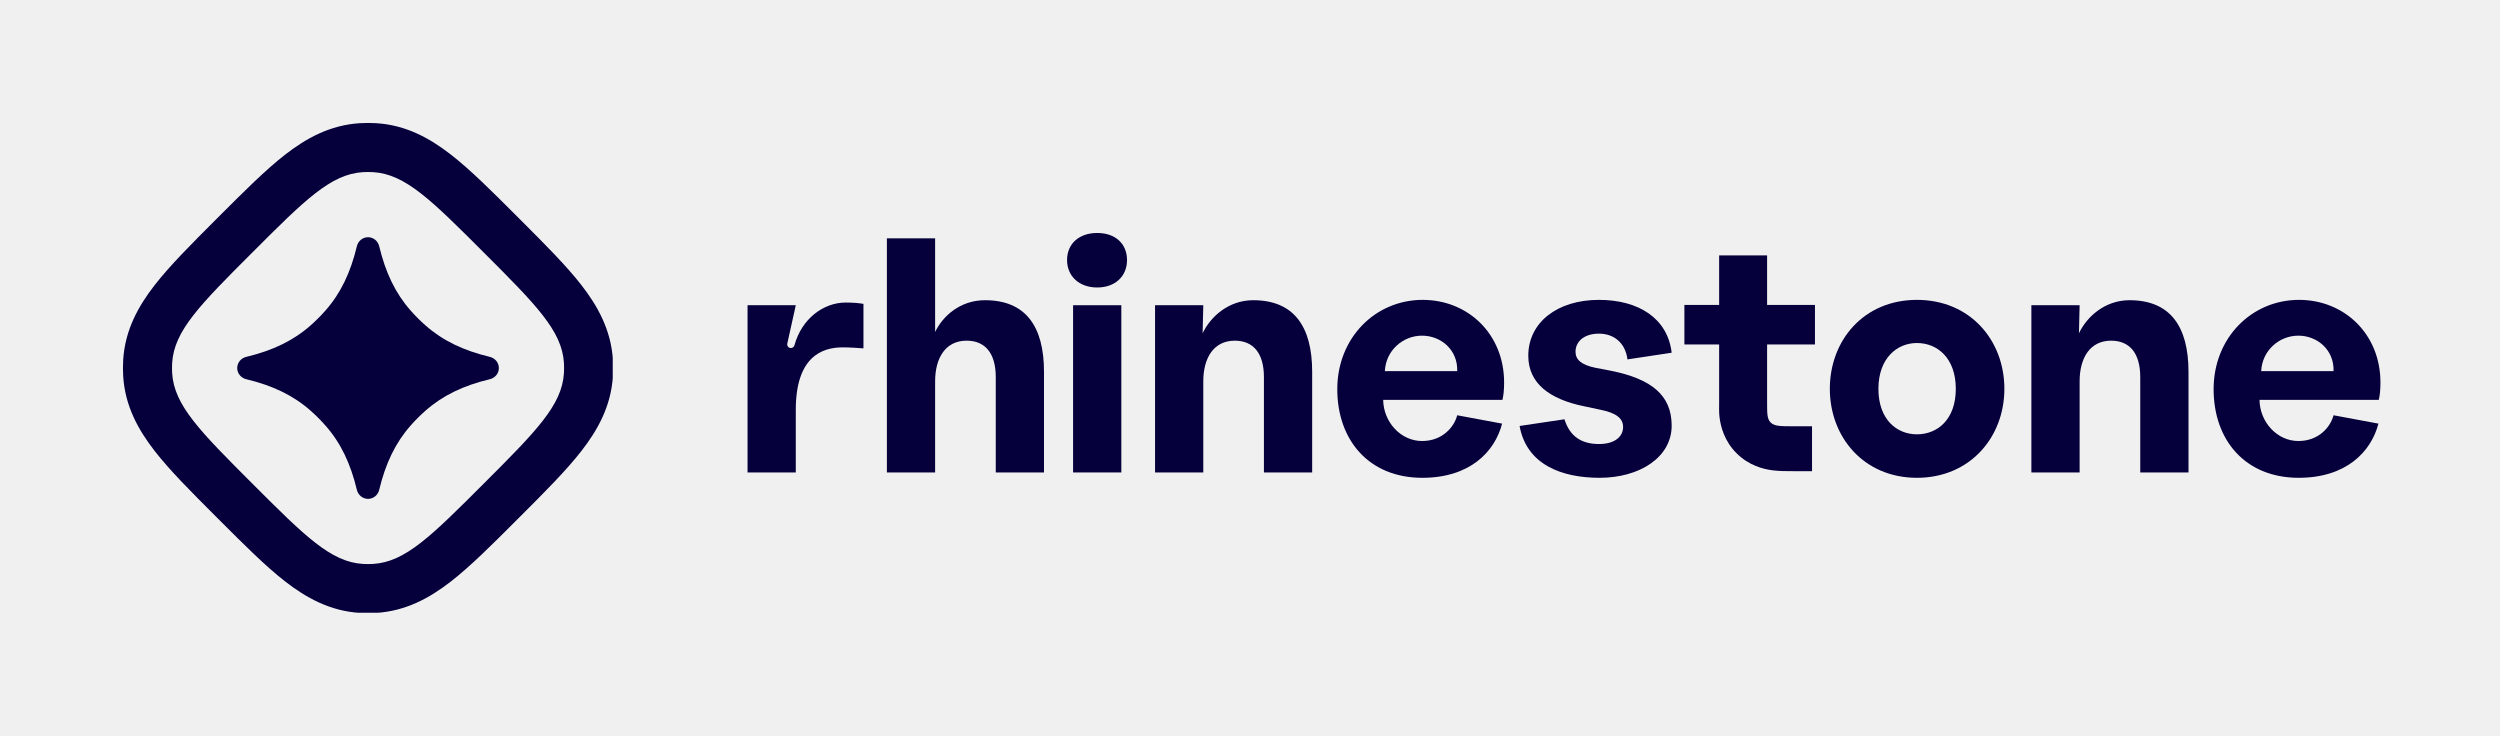
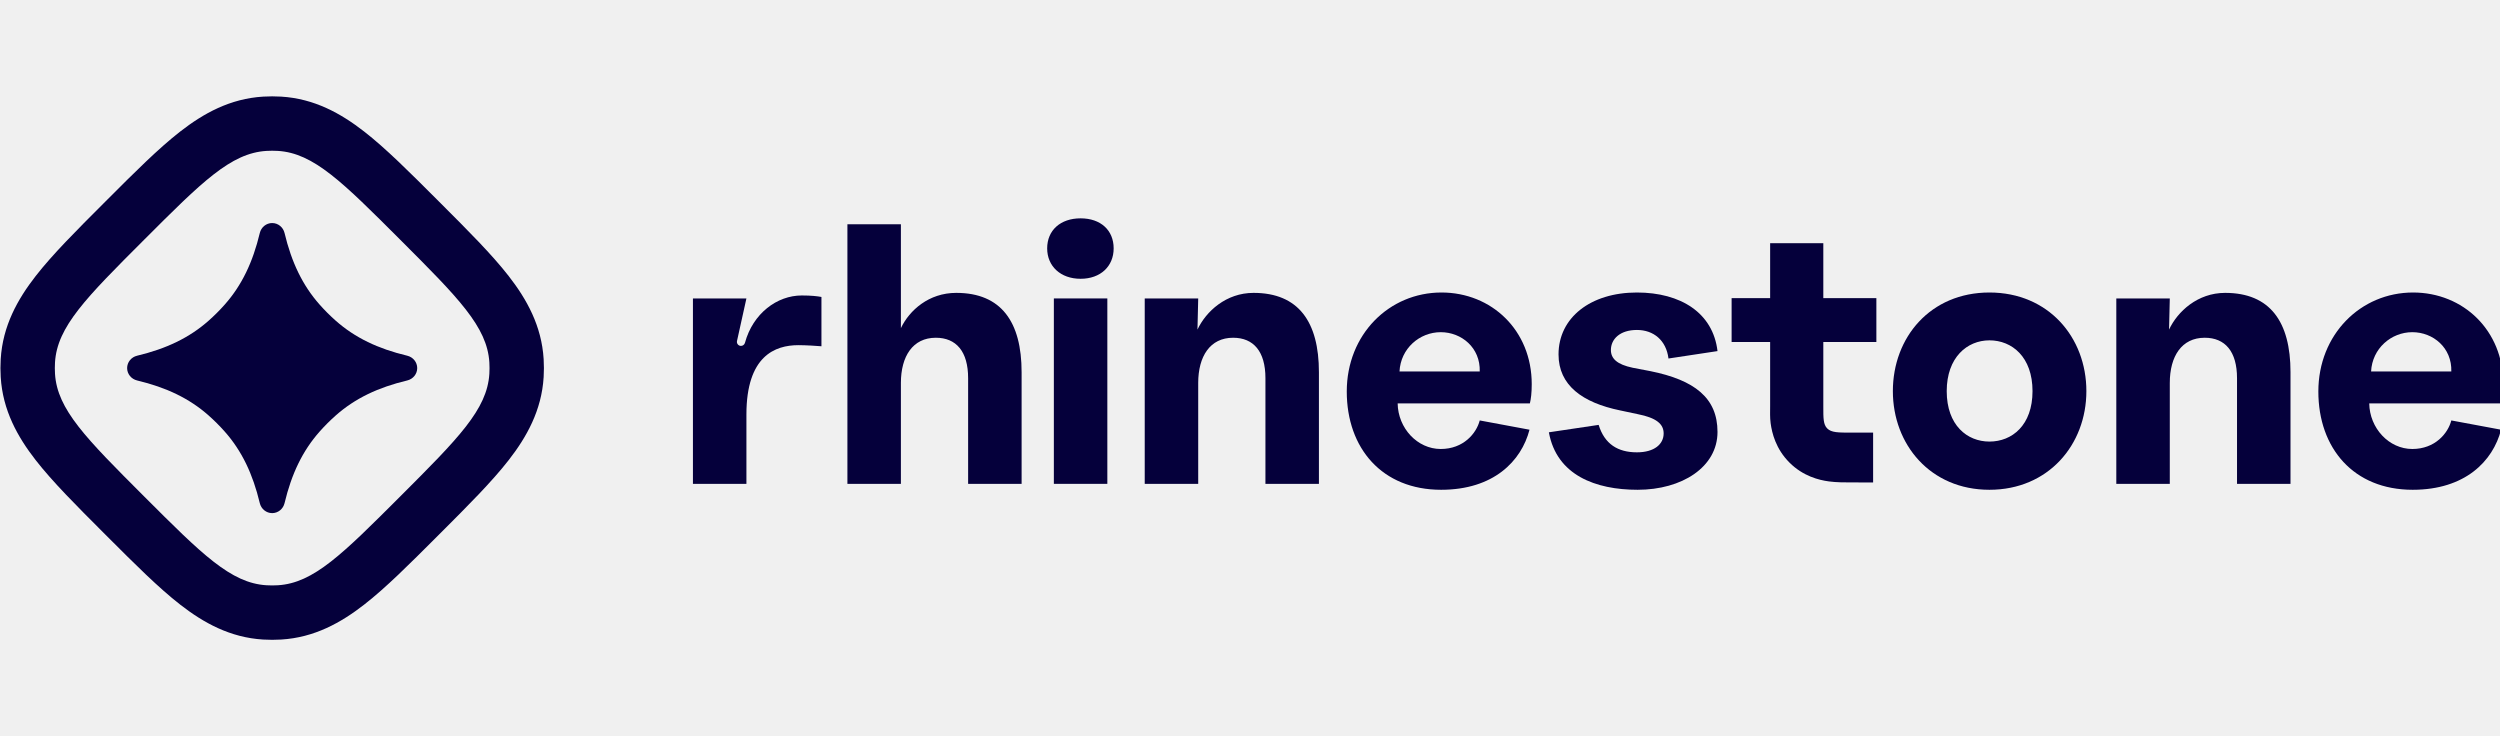
- <svg xmlns="http://www.w3.org/2000/svg" width="816" height="240" viewBox="0 0 816 240" fill="none">
+ <svg xmlns="http://www.w3.org/2000/svg" width="816" height="240" viewBox="40 40 736 160" fill="none">
  <g clip-path="url(#clip0_533_3214)">
    <path fill-rule="evenodd" clip-rule="evenodd" d="M147.226 189.754C140.372 195.09 132.554 199.457 122.772 200.048C121.012 200.155 119.247 200.155 117.487 200.048C107.706 199.457 99.888 195.09 93.034 189.754C86.668 184.797 79.679 177.808 71.729 169.856C71.508 169.636 71.287 169.415 71.065 169.193C70.843 168.971 70.622 168.75 70.402 168.53C62.45 160.579 55.461 153.591 50.505 147.225C45.168 140.371 40.801 132.553 40.21 122.771C40.103 121.011 40.103 119.246 40.21 117.486C40.801 107.705 45.168 99.886 50.505 93.032C55.461 86.666 62.45 79.678 70.402 71.728C70.622 71.507 70.843 71.286 71.065 71.064C71.287 70.843 71.508 70.621 71.729 70.401C79.679 62.449 86.668 55.46 93.034 50.504C99.888 45.167 107.706 40.801 117.487 40.209C119.247 40.103 121.012 40.103 122.772 40.209C132.554 40.801 140.372 45.167 147.226 50.504C153.592 55.46 160.581 62.449 168.531 70.401C168.752 70.621 168.973 70.843 169.194 71.064C169.416 71.286 169.637 71.507 169.858 71.728C177.809 79.678 184.799 86.666 189.755 93.032C195.092 99.886 199.458 107.705 200.05 117.486C200.156 119.246 200.156 121.011 200.05 122.771C199.458 132.553 195.092 140.371 189.755 147.225C184.799 153.591 177.809 160.579 169.858 168.53C169.637 168.75 169.416 168.971 169.194 169.193C168.973 169.415 168.752 169.636 168.531 169.856C160.581 177.808 153.592 184.797 147.226 189.754ZM56.193 121.804C56.829 132.311 65.348 140.831 82.388 157.87C99.427 174.91 107.947 183.43 118.454 184.065C119.57 184.133 120.689 184.133 121.806 184.065C132.313 183.43 140.832 174.91 157.872 157.87C174.911 140.831 183.431 132.311 184.067 121.804C184.134 120.688 184.134 119.569 184.067 118.453C183.431 107.946 174.911 99.426 157.872 82.387C140.832 65.347 132.313 56.828 121.806 56.192C120.689 56.125 119.57 56.125 118.454 56.192C107.947 56.828 99.427 65.347 82.388 82.387C65.348 99.426 56.829 107.946 56.193 118.453C56.126 119.569 56.126 120.688 56.193 121.804Z" fill="#05003B" />
    <path d="M77.427 120.129C77.427 118.385 78.661 116.893 80.358 116.487C88.962 114.429 95.738 111.209 101.427 106.169C103.101 104.686 104.684 103.103 106.167 101.429C111.207 95.74 114.428 88.964 116.485 80.359C116.891 78.663 118.383 77.429 120.127 77.429C121.872 77.429 123.364 78.663 123.769 80.359C125.827 88.964 129.048 95.74 134.088 101.429C135.571 103.103 137.154 104.686 138.828 106.169C144.517 111.209 151.293 114.429 159.897 116.487C161.593 116.893 162.828 118.385 162.828 120.129C162.828 121.873 161.593 123.365 159.897 123.771C151.293 125.829 144.517 129.049 138.828 134.089C137.154 135.572 135.571 137.155 134.088 138.829C129.048 144.518 125.827 151.294 123.769 159.898C123.364 161.595 121.872 162.829 120.127 162.829C118.383 162.829 116.891 161.595 116.485 159.898C114.428 151.294 111.207 144.518 106.167 138.829C104.684 137.155 103.101 135.572 101.427 134.089C95.738 129.049 88.962 125.829 80.358 123.771C78.661 123.365 77.427 121.873 77.427 120.129Z" fill="#05003B" />
  </g>
  <path d="M348.287 84.887C348.287 90.127 352.224 93.839 358.128 93.839C364.033 93.839 367.86 90.127 367.86 84.887C367.86 79.538 364.033 76.044 358.128 76.044C352.224 76.044 348.287 79.538 348.287 84.887Z" fill="#05003B" />
  <path d="M350.255 99.625V154.209H366.001V99.625H350.255Z" fill="#05003B" />
  <path d="M305.224 154.209H289.478V77.791H305.224V108.358C307.739 103.118 313.425 97.987 321.517 97.987C334.748 97.987 340.762 106.502 340.762 121.349V154.209H325.016V123.096C325.016 115.236 321.517 111.197 315.503 111.197C308.723 111.197 305.224 116.655 305.224 124.515V154.209Z" fill="#05003B" />
  <path d="M259.746 154.209H244V99.625H259.746L256.974 112.148C256.809 112.893 257.375 113.598 258.138 113.598C258.695 113.598 259.174 113.211 259.32 112.674C261.667 104.048 268.751 98.751 276.039 98.751C278.882 98.751 280.631 98.97 281.834 99.188V113.707C280.741 113.598 277.132 113.38 275.055 113.38C268.166 113.38 259.746 116.546 259.746 133.794V154.209Z" fill="#05003B" />
  <path d="M392.753 154.209H377.007V99.625H392.753L392.534 108.795C395.049 103.446 400.954 97.987 409.046 97.987C422.277 97.987 428.291 106.502 428.291 121.349V154.209H412.545V123.096C412.545 115.236 409.046 111.197 403.032 111.197C396.252 111.197 392.753 116.655 392.753 124.515V154.209Z" fill="#05003B" />
  <path fill-rule="evenodd" clip-rule="evenodd" d="M436.488 127.026C436.488 143.729 446.876 155.956 464.262 155.956C479.68 155.956 487.881 147.55 490.287 138.27L475.634 135.541C474.65 139.362 470.823 143.947 464.153 143.947C457.264 143.947 451.578 137.834 451.469 130.519H490.396C490.724 129.209 490.943 127.354 490.943 124.843C490.943 109.013 479.134 97.878 464.372 97.878C448.954 97.878 436.488 110.214 436.488 127.026ZM475.634 121.131H452.015C452.343 114.362 457.92 109.559 464.153 109.559C470.276 109.559 475.853 114.144 475.634 121.131Z" fill="#05003B" />
  <path d="M522.123 155.956C509.767 155.956 498.286 151.698 495.989 139.035L510.642 136.851C512.391 142.528 516.328 144.93 521.905 144.93C527.044 144.93 529.778 142.528 529.778 139.362C529.778 136.633 527.7 134.777 522.123 133.685L516.984 132.594C505.831 130.301 498.832 125.17 498.832 116.109C498.832 105.302 508.236 97.878 521.905 97.878C534.808 97.878 544.321 103.882 545.633 115.127L531.199 117.31C530.543 111.961 526.825 108.904 521.905 108.904C516.875 108.904 514.25 111.633 514.25 114.799C514.25 117.31 516 119.057 520.702 120.039L525.841 121.022C538.854 123.642 545.633 128.882 545.633 138.925C545.633 149.296 535.136 155.956 522.123 155.956Z" fill="#05003B" />
  <path fill-rule="evenodd" clip-rule="evenodd" d="M597.259 126.917C597.259 142.637 608.303 155.956 625.689 155.956C643.076 155.956 654.229 142.637 654.229 126.917C654.229 111.087 643.076 97.878 625.689 97.878C608.303 97.878 597.259 111.087 597.259 126.917ZM638.374 126.917C638.374 136.96 632.36 141.764 625.689 141.764C619.129 141.764 613.114 136.96 613.114 126.917C613.114 116.983 619.129 111.961 625.689 111.961C632.36 111.961 638.374 116.873 638.374 126.917Z" fill="#05003B" />
  <path d="M678.787 154.209H663.041V99.625H678.787L678.568 108.795C681.083 103.446 686.988 97.987 695.08 97.987C708.311 97.987 714.325 106.502 714.325 121.349V154.209H698.579V123.096C698.579 115.236 695.08 111.197 689.066 111.197C682.286 111.197 678.787 116.655 678.787 124.515V154.209Z" fill="#05003B" />
  <path fill-rule="evenodd" clip-rule="evenodd" d="M722.522 127.026C722.522 143.729 732.91 155.956 750.296 155.956C765.714 155.956 773.915 147.55 776.321 138.27L761.668 135.541C760.684 139.362 756.857 143.947 750.187 143.947C743.298 143.947 737.612 137.834 737.503 130.519H776.43C776.758 129.209 776.977 127.354 776.977 124.843C776.977 109.013 765.168 97.878 750.406 97.878C734.988 97.878 722.522 110.214 722.522 127.026ZM761.668 121.131H738.049C738.377 114.362 743.954 109.559 750.187 109.559C756.31 109.559 761.887 114.144 761.668 121.131Z" fill="#05003B" />
  <path d="M576.784 130.732V112.444H592.404V99.527H576.784V83.354H561.129V99.527H549.786V112.444H561.129L561.129 129.805C561.129 129.892 561.129 129.982 561.129 130.074C561.128 130.456 561.129 131.351 561.129 131.351C561.129 132.848 561.047 134.674 561.275 136.371C561.664 139.257 562.795 143.93 566.825 147.953C570.854 151.976 575.535 153.105 578.426 153.494C580.669 153.795 583.164 153.791 584.747 153.788L591.446 153.801V139.13H585.116C581.151 139.13 579.168 139.13 577.936 137.9C576.777 136.742 576.779 134.921 576.784 131.41C576.784 131.191 576.784 130.965 576.784 130.732Z" fill="#05003B" />
  <defs>
    <clipPath id="clip0_533_3214">
      <rect width="160" height="160" fill="white" transform="translate(40 40)" />
    </clipPath>
  </defs>
</svg>
